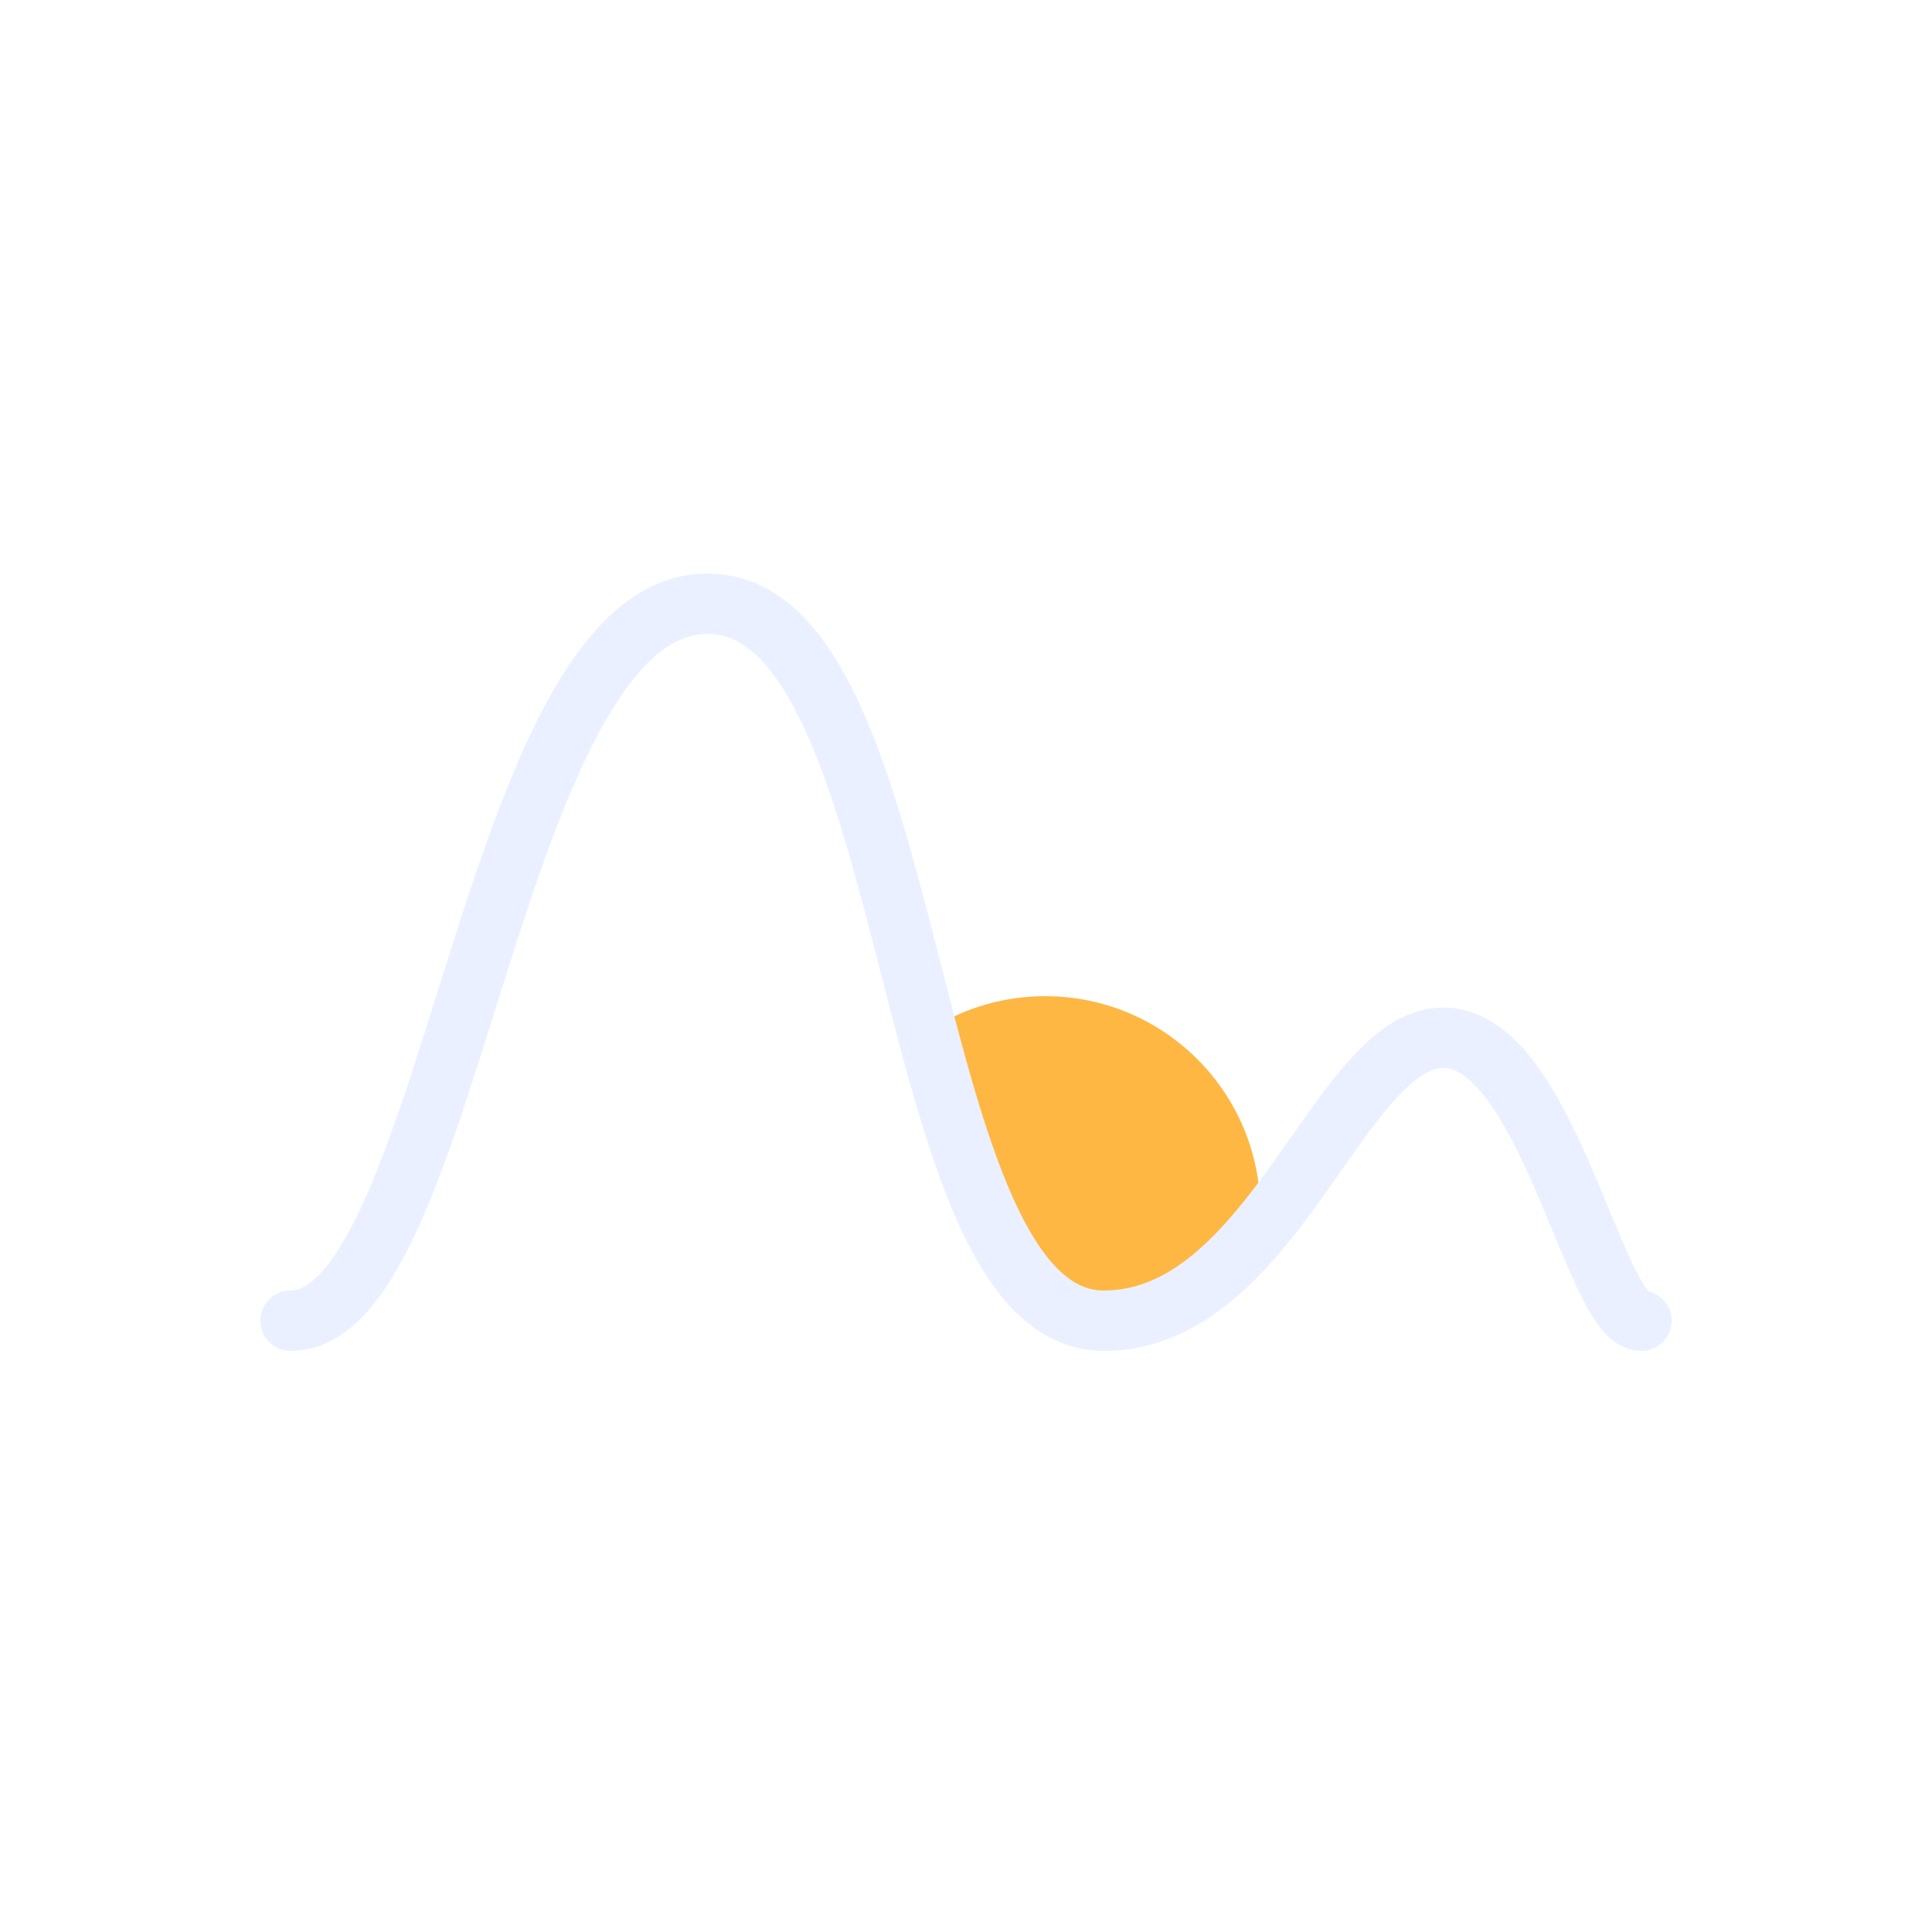
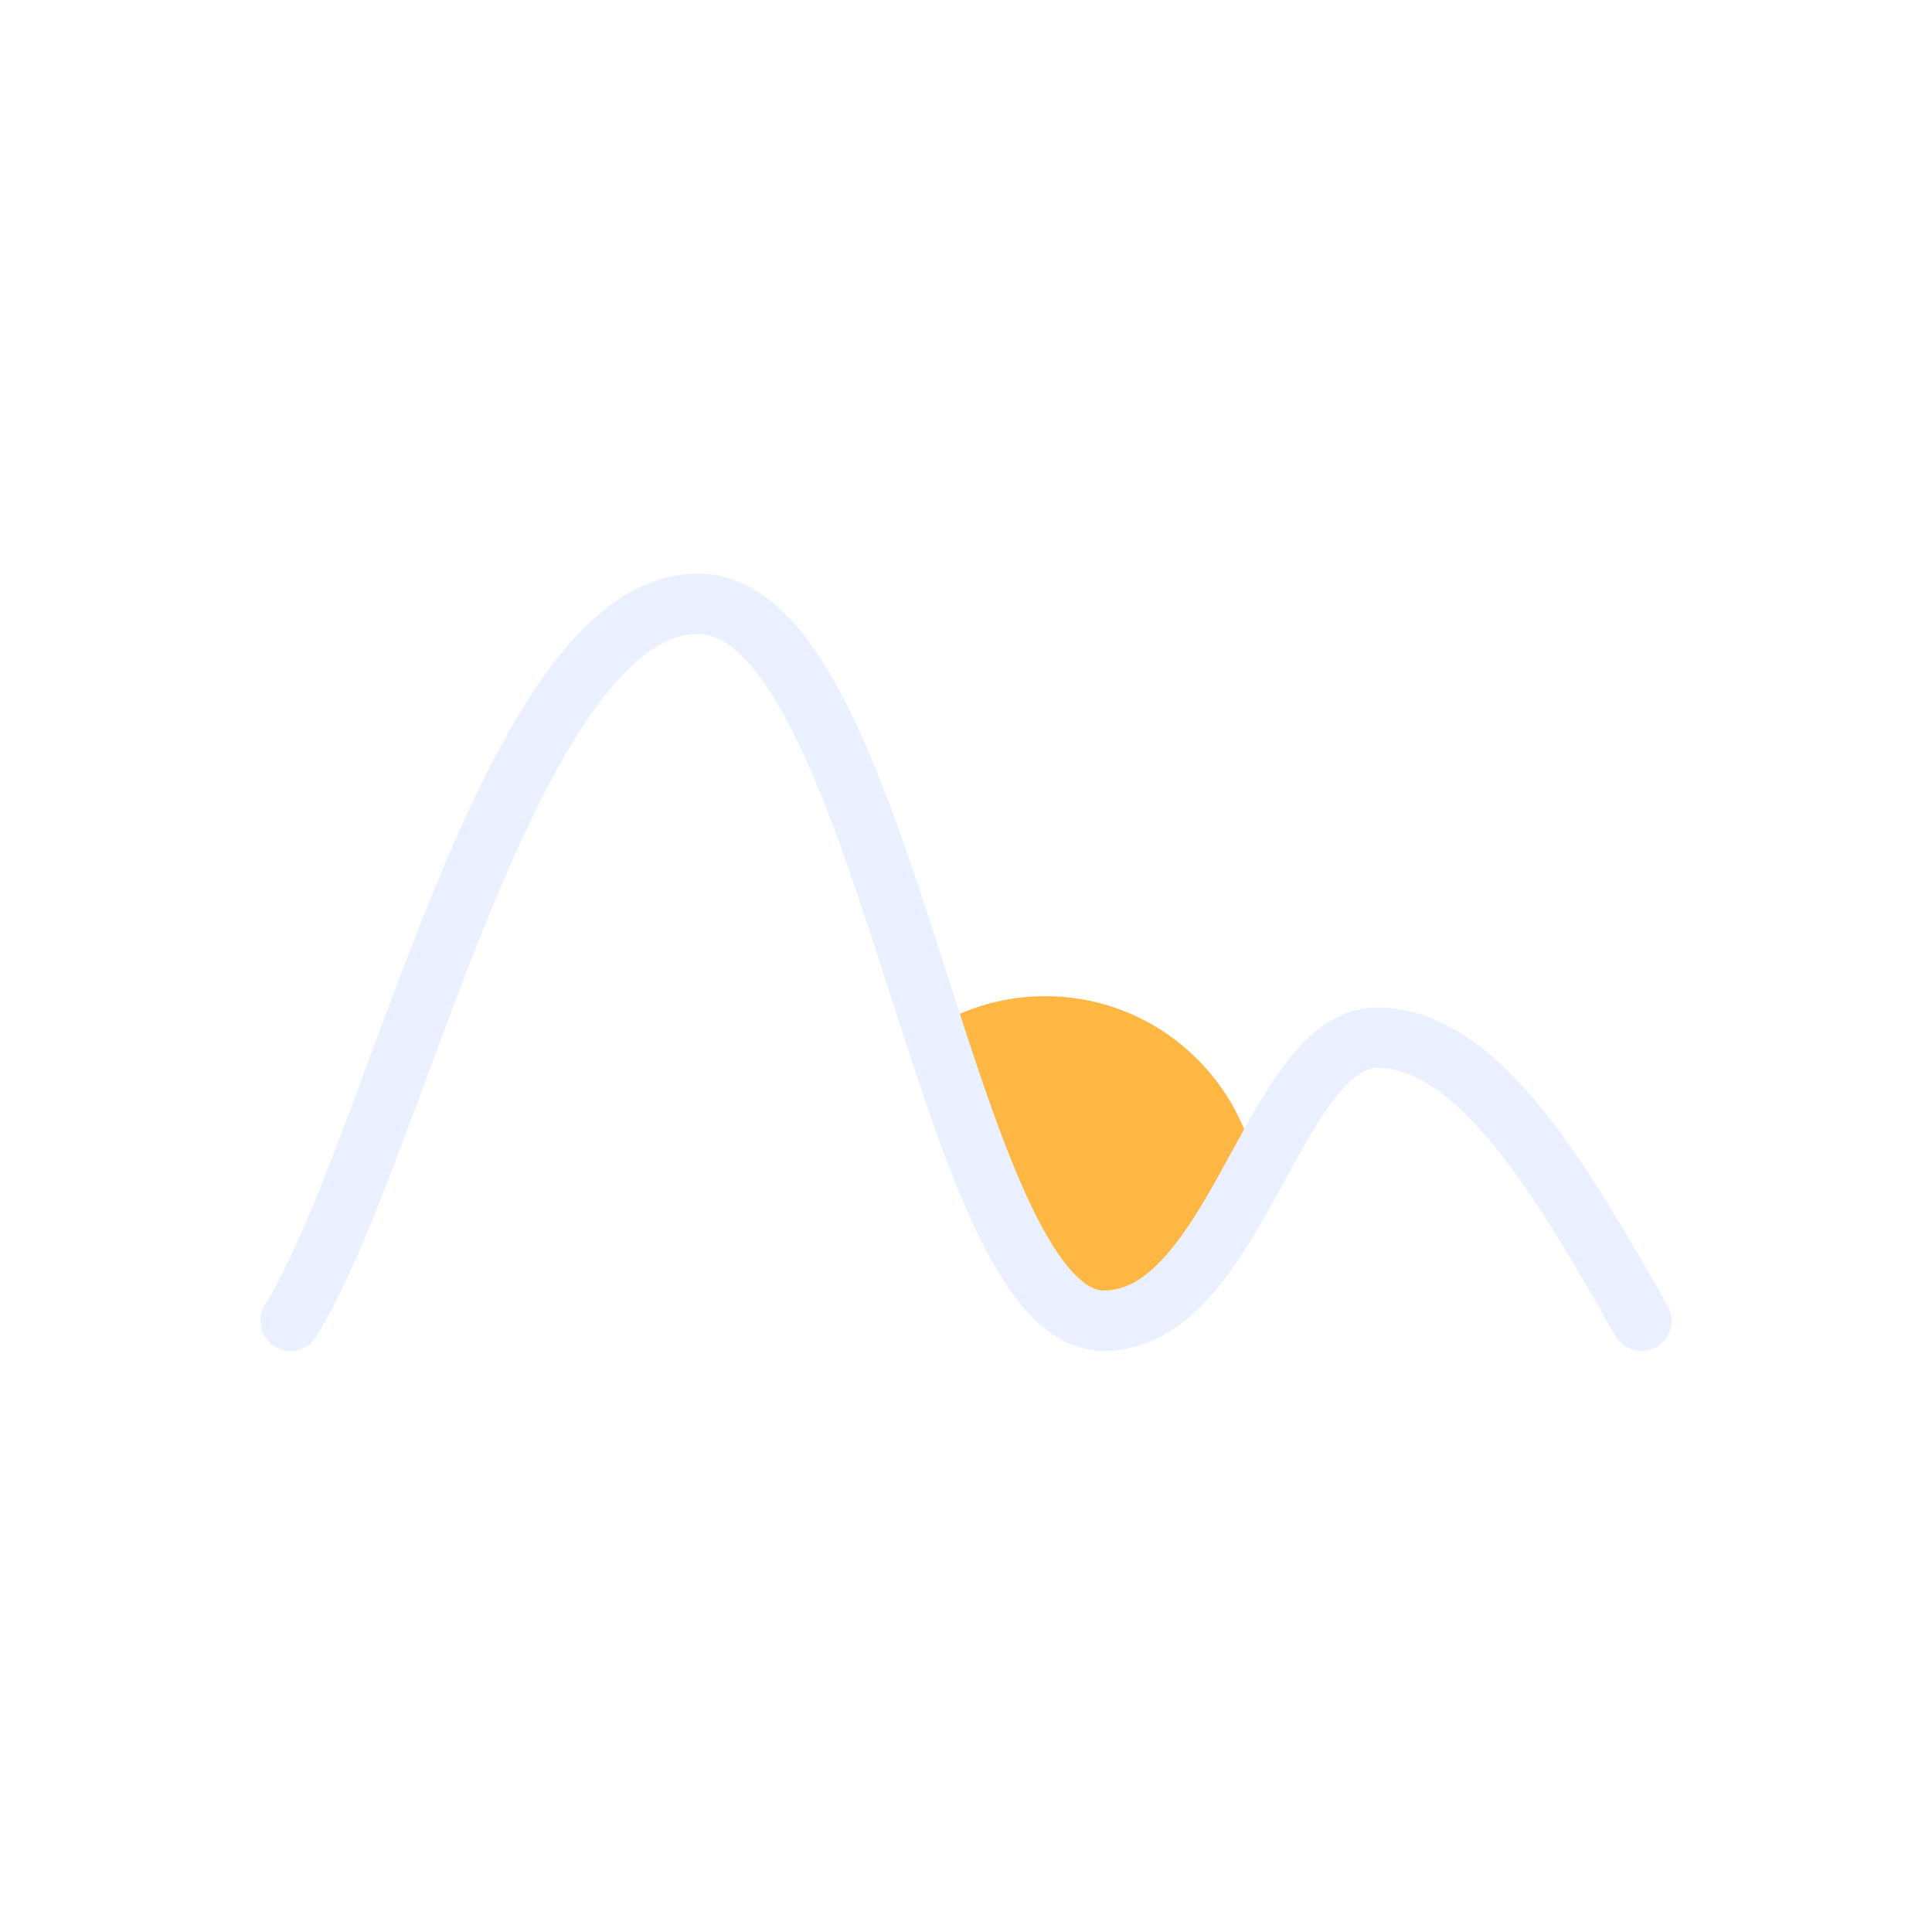
<svg xmlns="http://www.w3.org/2000/svg" viewBox="0 0 1024 1024" role="img" aria-labelledby="title">
  <defs>
    <clipPath id="sun-clip">
-       <path d="M154 700C240 700 260 320 375 320C490 320 475 700 585 700C675 700 710 550 765 550C820 550 845 700 870 700V220H154Z" />
+       <path d="M154 700C210 610 270 320 370 320C470 320 500 700 585 700C655 700 675 550 730 550C785 550 830 630 870 700V220H154Z" />
    </clipPath>
  </defs>
  <circle cx="554" cy="642" r="114" fill="#FFB743" clip-path="url(#sun-clip)" />
-   <path d="M154 700C240 700 260 320 375 320C490 320 475 700 585 700C675 700 710 550 765 550C820 550 845 700 870 700" fill="none" stroke="#EAF0FF" stroke-linecap="round" stroke-linejoin="round" stroke-width="32" />
+   <path d="M154 700C210 610 270 320 370 320C470 320 500 700 585 700C655 700 675 550 730 550C785 550 830 630 870 700" fill="none" stroke="#EAF0FF" stroke-linecap="round" stroke-linejoin="round" stroke-width="32" />
</svg>
